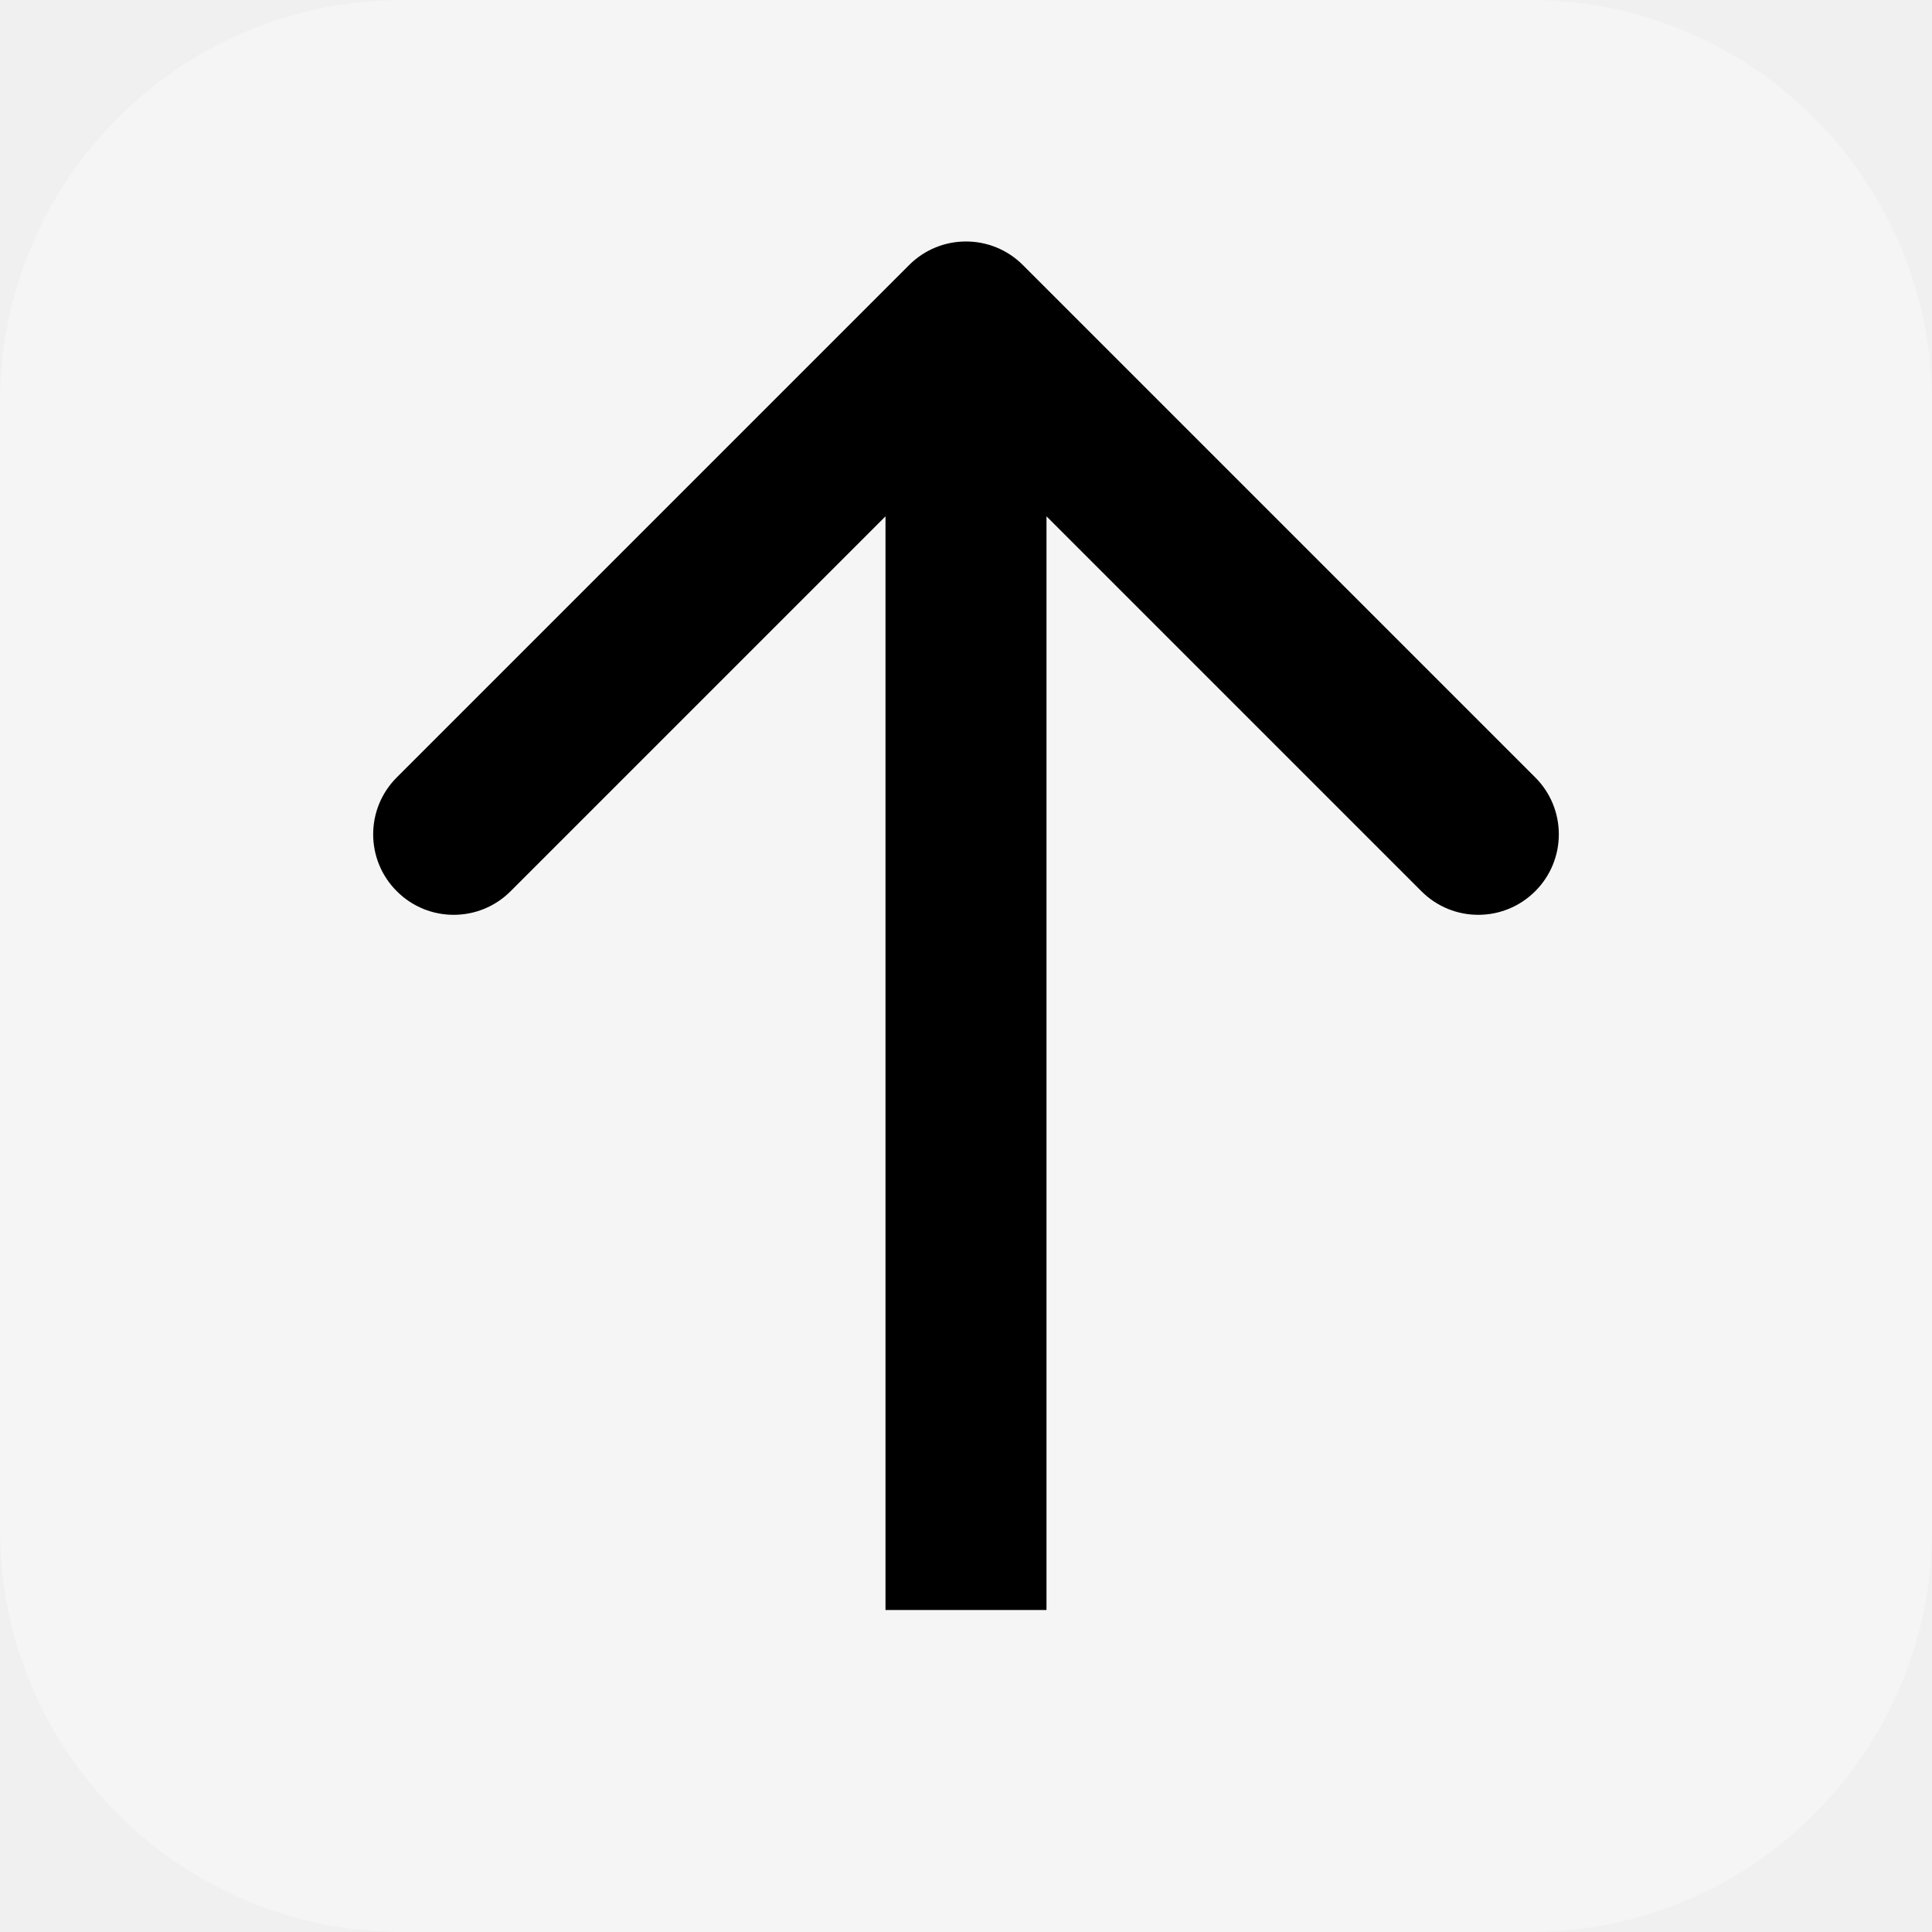
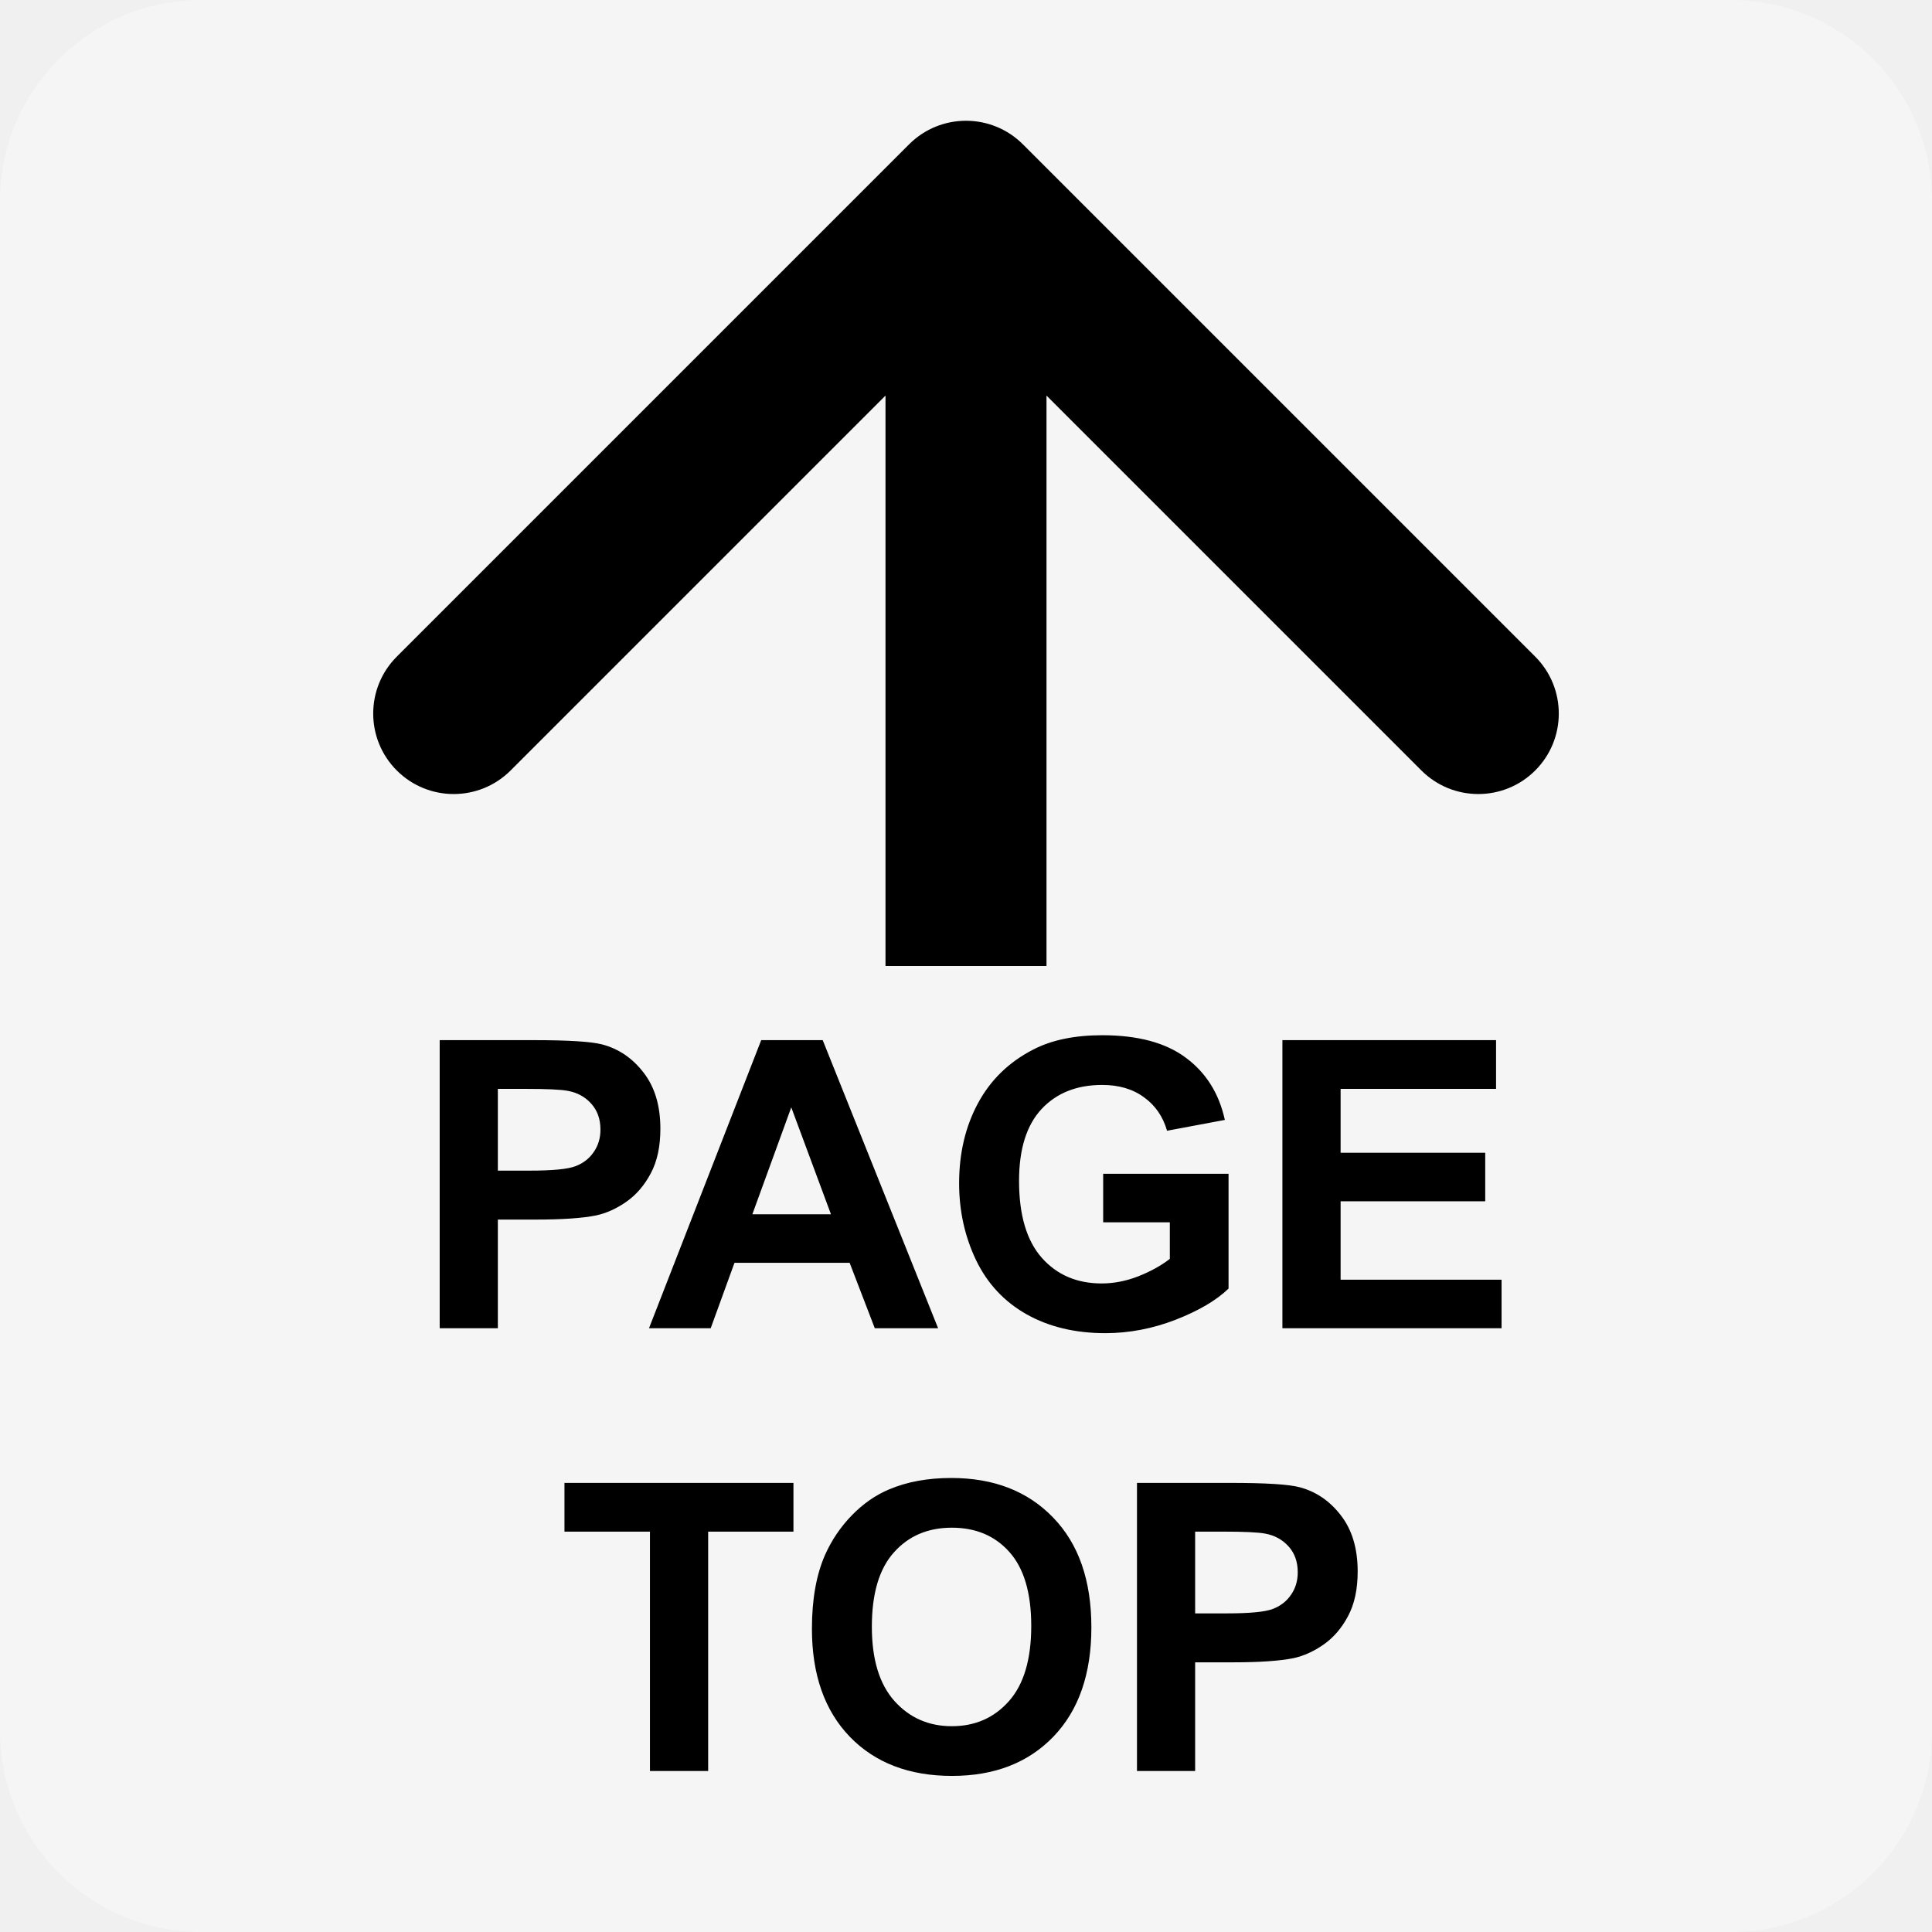
- <svg xmlns="http://www.w3.org/2000/svg" width="24" height="24" viewBox="0 0 24 24" fill="none">
+ <svg xmlns="http://www.w3.org/2000/svg" width="48" height="48" viewBox="0 0 48 48" fill="none">
  <g clip-path="url(#clip0_178_25)">
-     <rect width="24" height="24" rx="5" fill="#F5F5F5" />
-     <path d="M12.707 3.293C12.317 2.902 11.683 2.902 11.293 3.293L4.929 9.657C4.538 10.047 4.538 10.681 4.929 11.071C5.319 11.462 5.953 11.462 6.343 11.071L12 5.414L17.657 11.071C18.047 11.462 18.68 11.462 19.071 11.071C19.462 10.681 19.462 10.047 19.071 9.657L12.707 3.293ZM12 20H13V4H12H11L11 20H12Z" fill="black" />
+     <rect width="48" height="48" rx="5" fill="#F5F5F5" />
+     <path d="M25.414 3.586C24.633 2.805 23.367 2.805 22.586 3.586L9.858 16.314C9.077 17.095 9.077 18.361 9.858 19.142C10.639 19.923 11.905 19.923 12.686 19.142L24 7.828L35.314 19.142C36.095 19.923 37.361 19.923 38.142 19.142C38.923 18.361 38.923 17.095 38.142 16.314L25.414 3.586ZM24 24H26L26 5H24H22L22 24H24Z" fill="black" />
+     <path d="M10.924 33V25.842H13.243C14.122 25.842 14.695 25.878 14.962 25.949C15.372 26.057 15.716 26.291 15.992 26.652C16.269 27.01 16.407 27.474 16.407 28.044C16.407 28.483 16.328 28.853 16.168 29.152C16.009 29.452 15.805 29.688 15.558 29.86C15.313 30.03 15.065 30.142 14.81 30.197C14.466 30.266 13.966 30.3 13.312 30.3H12.369V33H10.924ZM12.369 27.053V29.084H13.16C13.73 29.084 14.111 29.047 14.303 28.972C14.495 28.897 14.645 28.78 14.752 28.62C14.863 28.461 14.918 28.275 14.918 28.064C14.918 27.803 14.841 27.588 14.688 27.419C14.536 27.25 14.342 27.144 14.107 27.102C13.935 27.069 13.588 27.053 13.067 27.053H12.369ZM23.307 33H21.734L21.109 31.374H18.248L17.657 33H16.124L18.912 25.842H20.44L23.307 33ZM20.645 30.168L19.659 27.512L18.692 30.168H20.645ZM27.408 30.368V29.162H30.523V32.014C30.221 32.307 29.781 32.565 29.205 32.79C28.632 33.011 28.051 33.122 27.462 33.122C26.713 33.122 26.061 32.966 25.504 32.653C24.947 32.338 24.529 31.888 24.249 31.306C23.969 30.72 23.829 30.083 23.829 29.396C23.829 28.651 23.985 27.989 24.298 27.409C24.61 26.83 25.068 26.385 25.67 26.076C26.129 25.838 26.7 25.72 27.384 25.72C28.273 25.72 28.966 25.907 29.464 26.281C29.965 26.652 30.287 27.167 30.431 27.824L28.995 28.093C28.894 27.741 28.704 27.465 28.424 27.263C28.147 27.058 27.8 26.955 27.384 26.955C26.752 26.955 26.249 27.155 25.875 27.556C25.504 27.956 25.318 28.55 25.318 29.338C25.318 30.188 25.507 30.826 25.885 31.252C26.262 31.675 26.757 31.887 27.369 31.887C27.672 31.887 27.975 31.828 28.277 31.711C28.583 31.59 28.845 31.446 29.064 31.276V30.368H27.408ZM31.861 33V25.842H37.169V27.053H33.307V28.64H36.9V29.846H33.307V31.794H37.306V33H31.861ZM16.148 44V38.053H14.024V36.842H19.713V38.053H17.594V44H16.148ZM20.172 40.465C20.172 39.736 20.281 39.124 20.499 38.629C20.662 38.264 20.883 37.937 21.163 37.648C21.446 37.358 21.756 37.143 22.091 37.003C22.537 36.814 23.051 36.72 23.634 36.72C24.689 36.72 25.532 37.047 26.163 37.701C26.798 38.355 27.115 39.265 27.115 40.431C27.115 41.586 26.801 42.491 26.173 43.145C25.545 43.797 24.705 44.122 23.653 44.122C22.589 44.122 21.742 43.798 21.114 43.15C20.486 42.499 20.172 41.604 20.172 40.465ZM21.661 40.416C21.661 41.227 21.848 41.842 22.223 42.262C22.597 42.678 23.072 42.887 23.648 42.887C24.225 42.887 24.697 42.68 25.064 42.267C25.436 41.85 25.621 41.227 25.621 40.397C25.621 39.576 25.44 38.964 25.079 38.56C24.721 38.157 24.244 37.955 23.648 37.955C23.053 37.955 22.573 38.16 22.208 38.57C21.843 38.977 21.661 39.592 21.661 40.416ZM28.248 44V36.842H30.567C31.446 36.842 32.019 36.878 32.286 36.949C32.696 37.057 33.04 37.291 33.316 37.652C33.593 38.01 33.731 38.474 33.731 39.044C33.731 39.483 33.652 39.853 33.492 40.152C33.333 40.452 33.129 40.688 32.882 40.86C32.638 41.03 32.389 41.142 32.135 41.197C31.79 41.266 31.29 41.3 30.636 41.3H29.693V44H28.248ZM29.693 38.053V40.084H30.484C31.054 40.084 31.435 40.047 31.627 39.972C31.819 39.897 31.969 39.78 32.076 39.62C32.187 39.461 32.242 39.275 32.242 39.063C32.242 38.803 32.166 38.588 32.013 38.419C31.86 38.25 31.666 38.144 31.432 38.102C31.259 38.069 30.912 38.053 30.392 38.053H29.693Z" fill="black" />
  </g>
  <defs>
    <clipPath id="clip0_178_25">
-       <rect width="24" height="24" fill="white" />
+       <rect width="48" height="48" fill="white" />
    </clipPath>
  </defs>
</svg>
